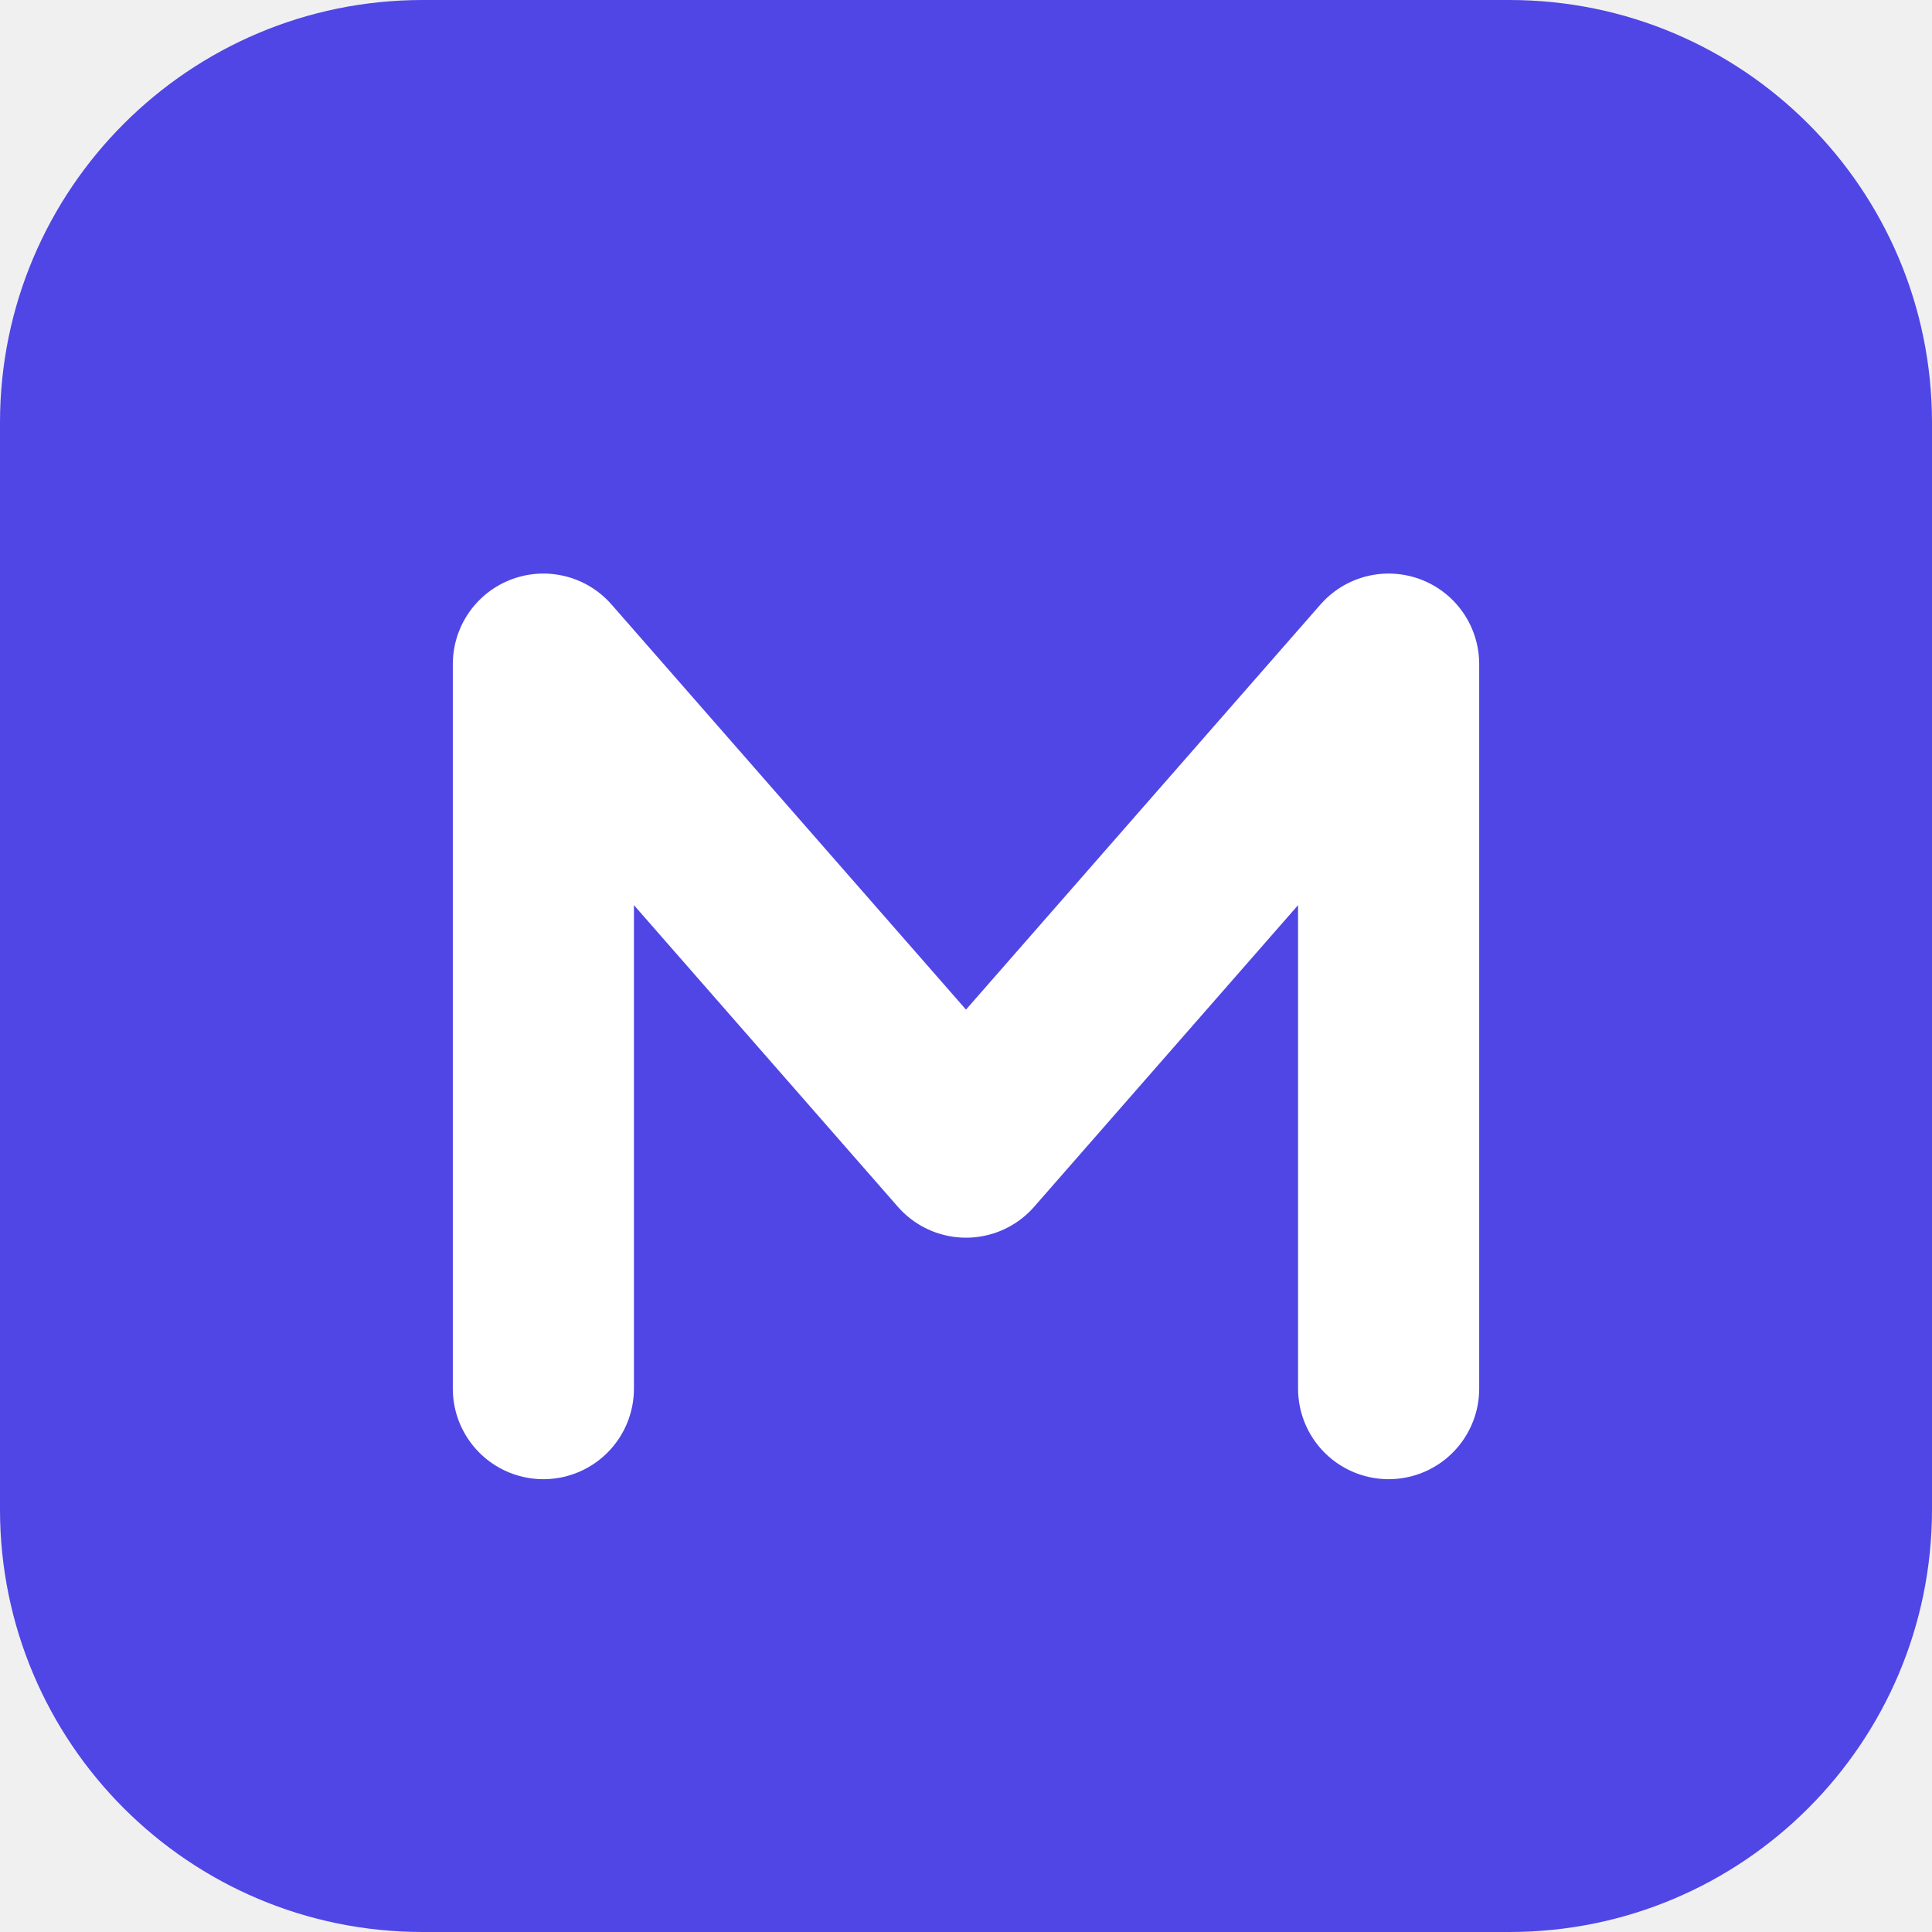
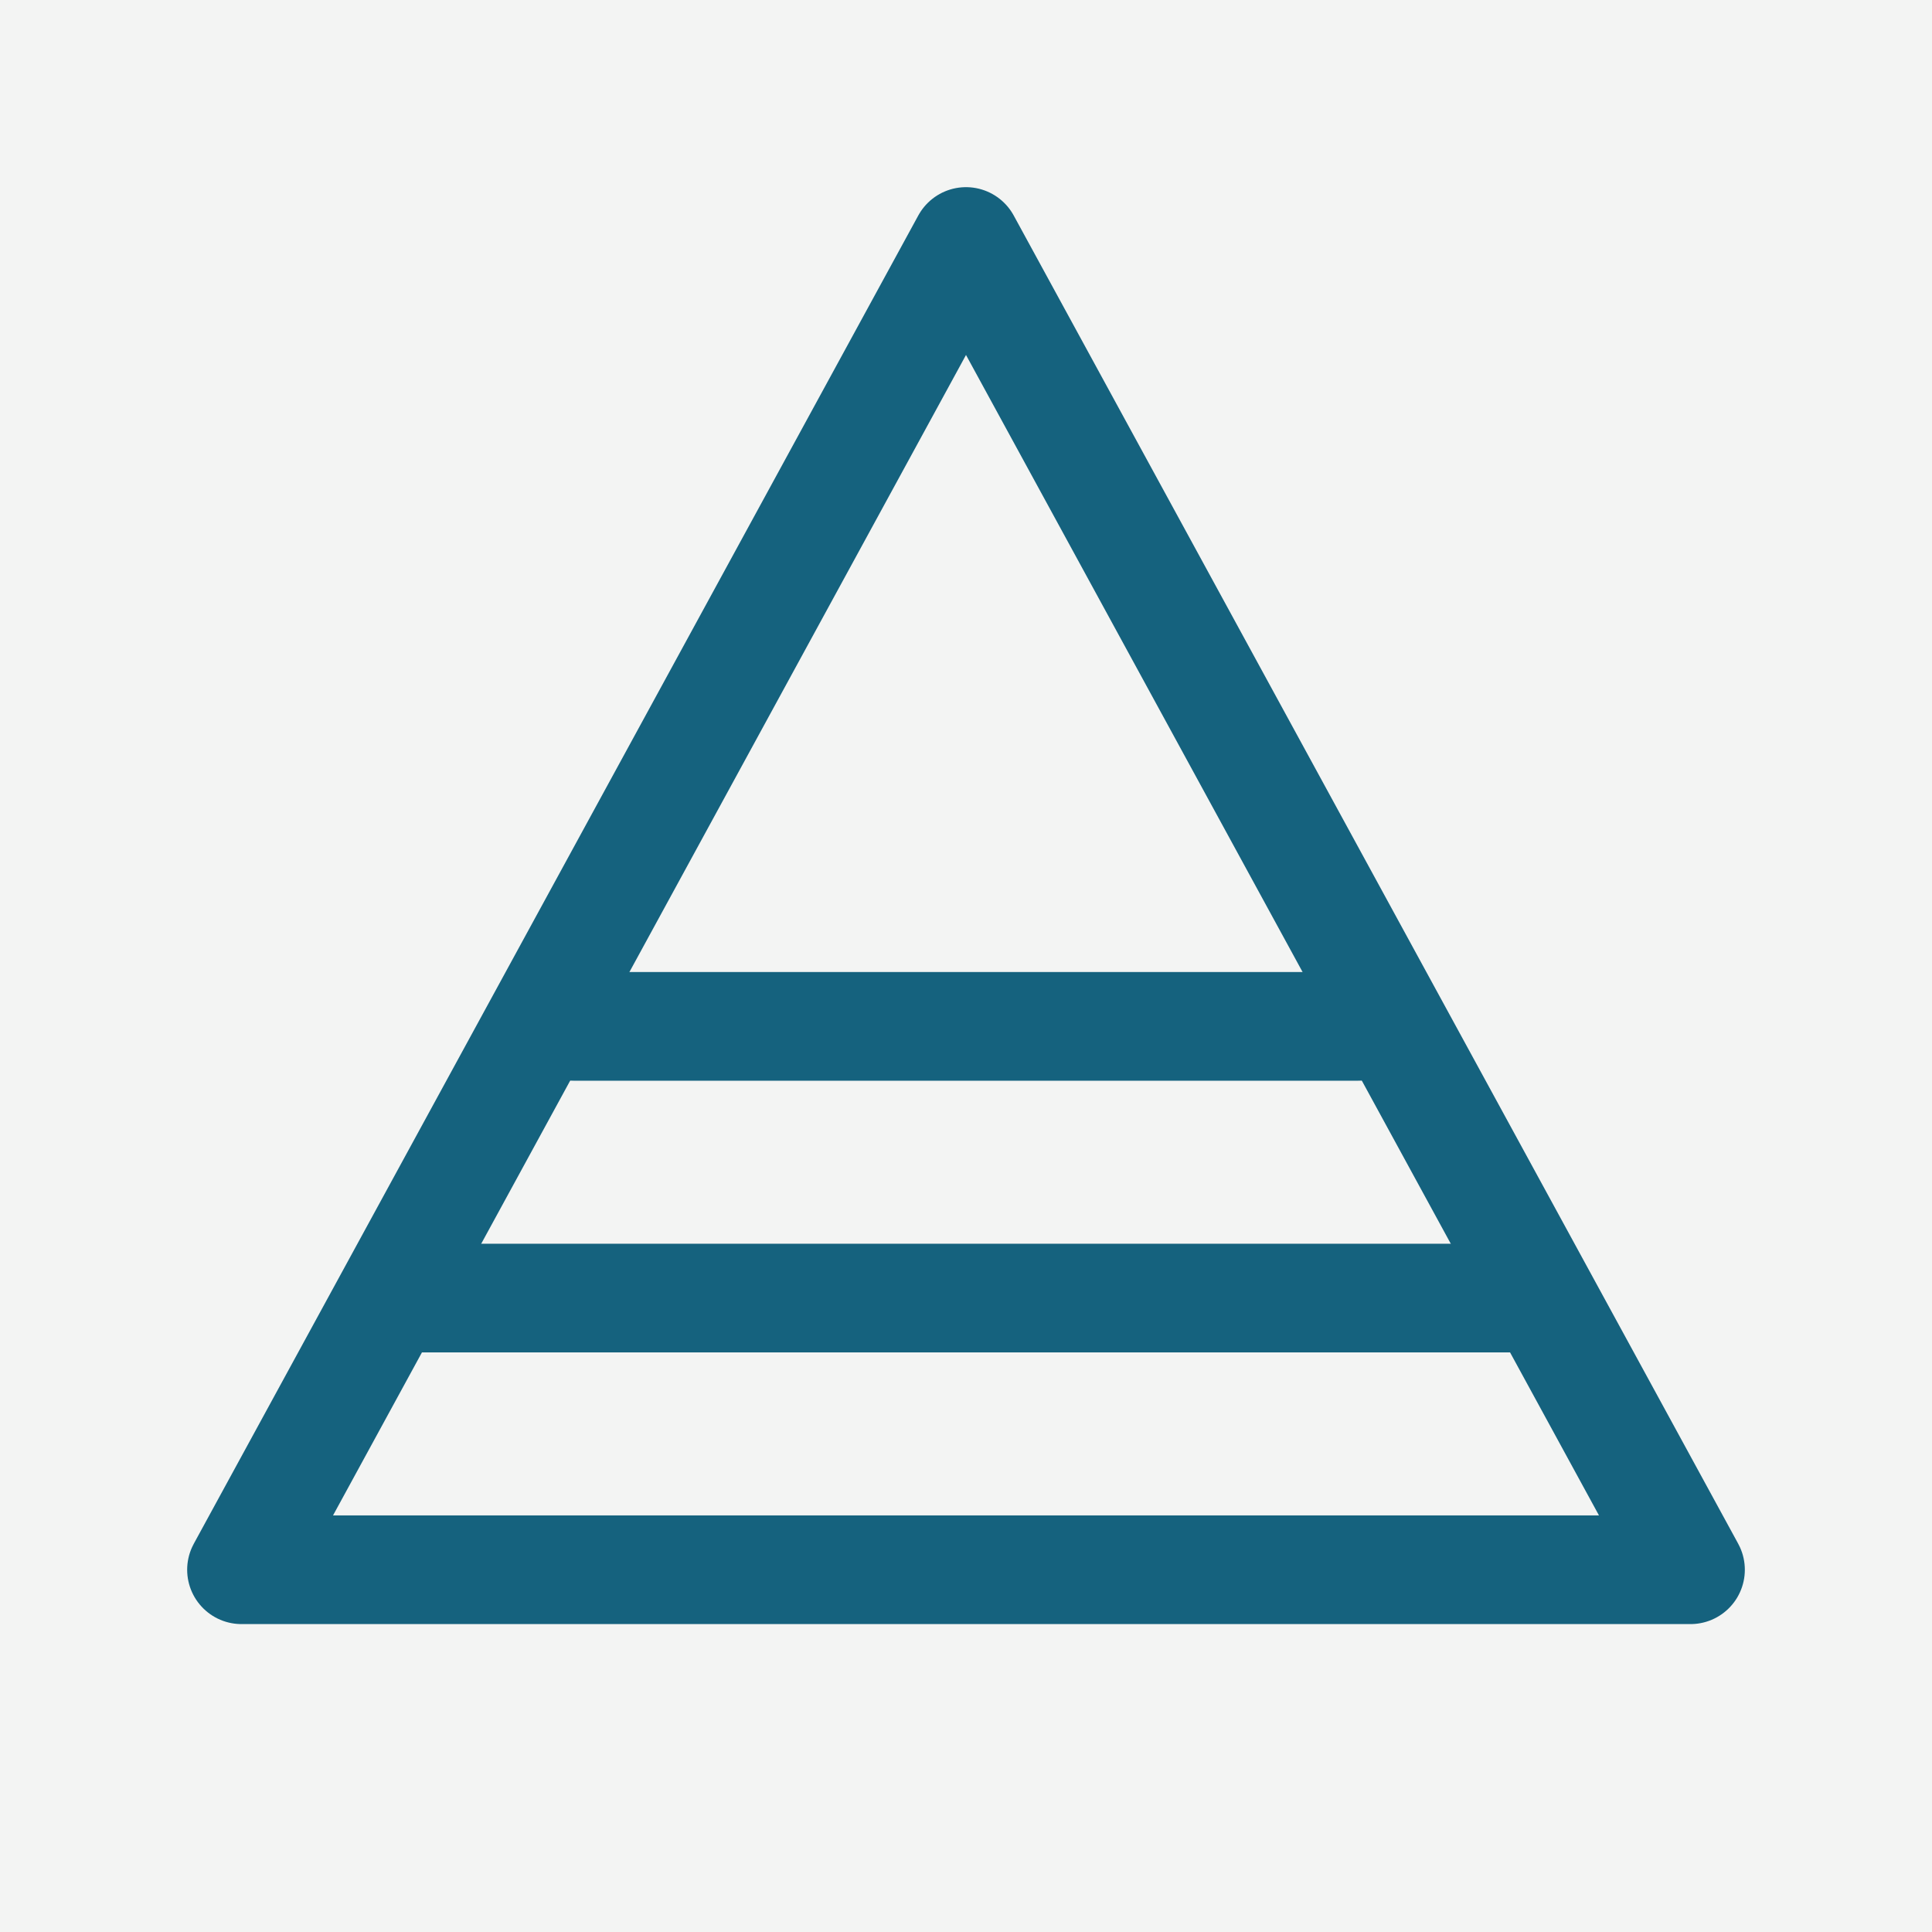
- <svg xmlns="http://www.w3.org/2000/svg" viewBox="0 0 64 64">
-   <rect width="64" height="64" rx="14" fill="#4f46e5" />
-   <path d="M18 46 V22 L32 38 L46 22 V46" fill="none" stroke="#fff" stroke-width="6" stroke-linejoin="round" stroke-linecap="round" />
+ <svg xmlns="http://www.w3.org/2000/svg" viewBox="0 0 32 32" fill="none">
+   <rect width="32" height="32" fill="#f3f4f3" />
+   <path d="M16 4 28 26H4L16 4Z" stroke="#15627e" stroke-width="1.8" stroke-linejoin="round" />
+   <path d="M9.5 17h13M7 21.5h18" stroke="#15627e" stroke-width="1.8" stroke-linecap="round" />
</svg>
